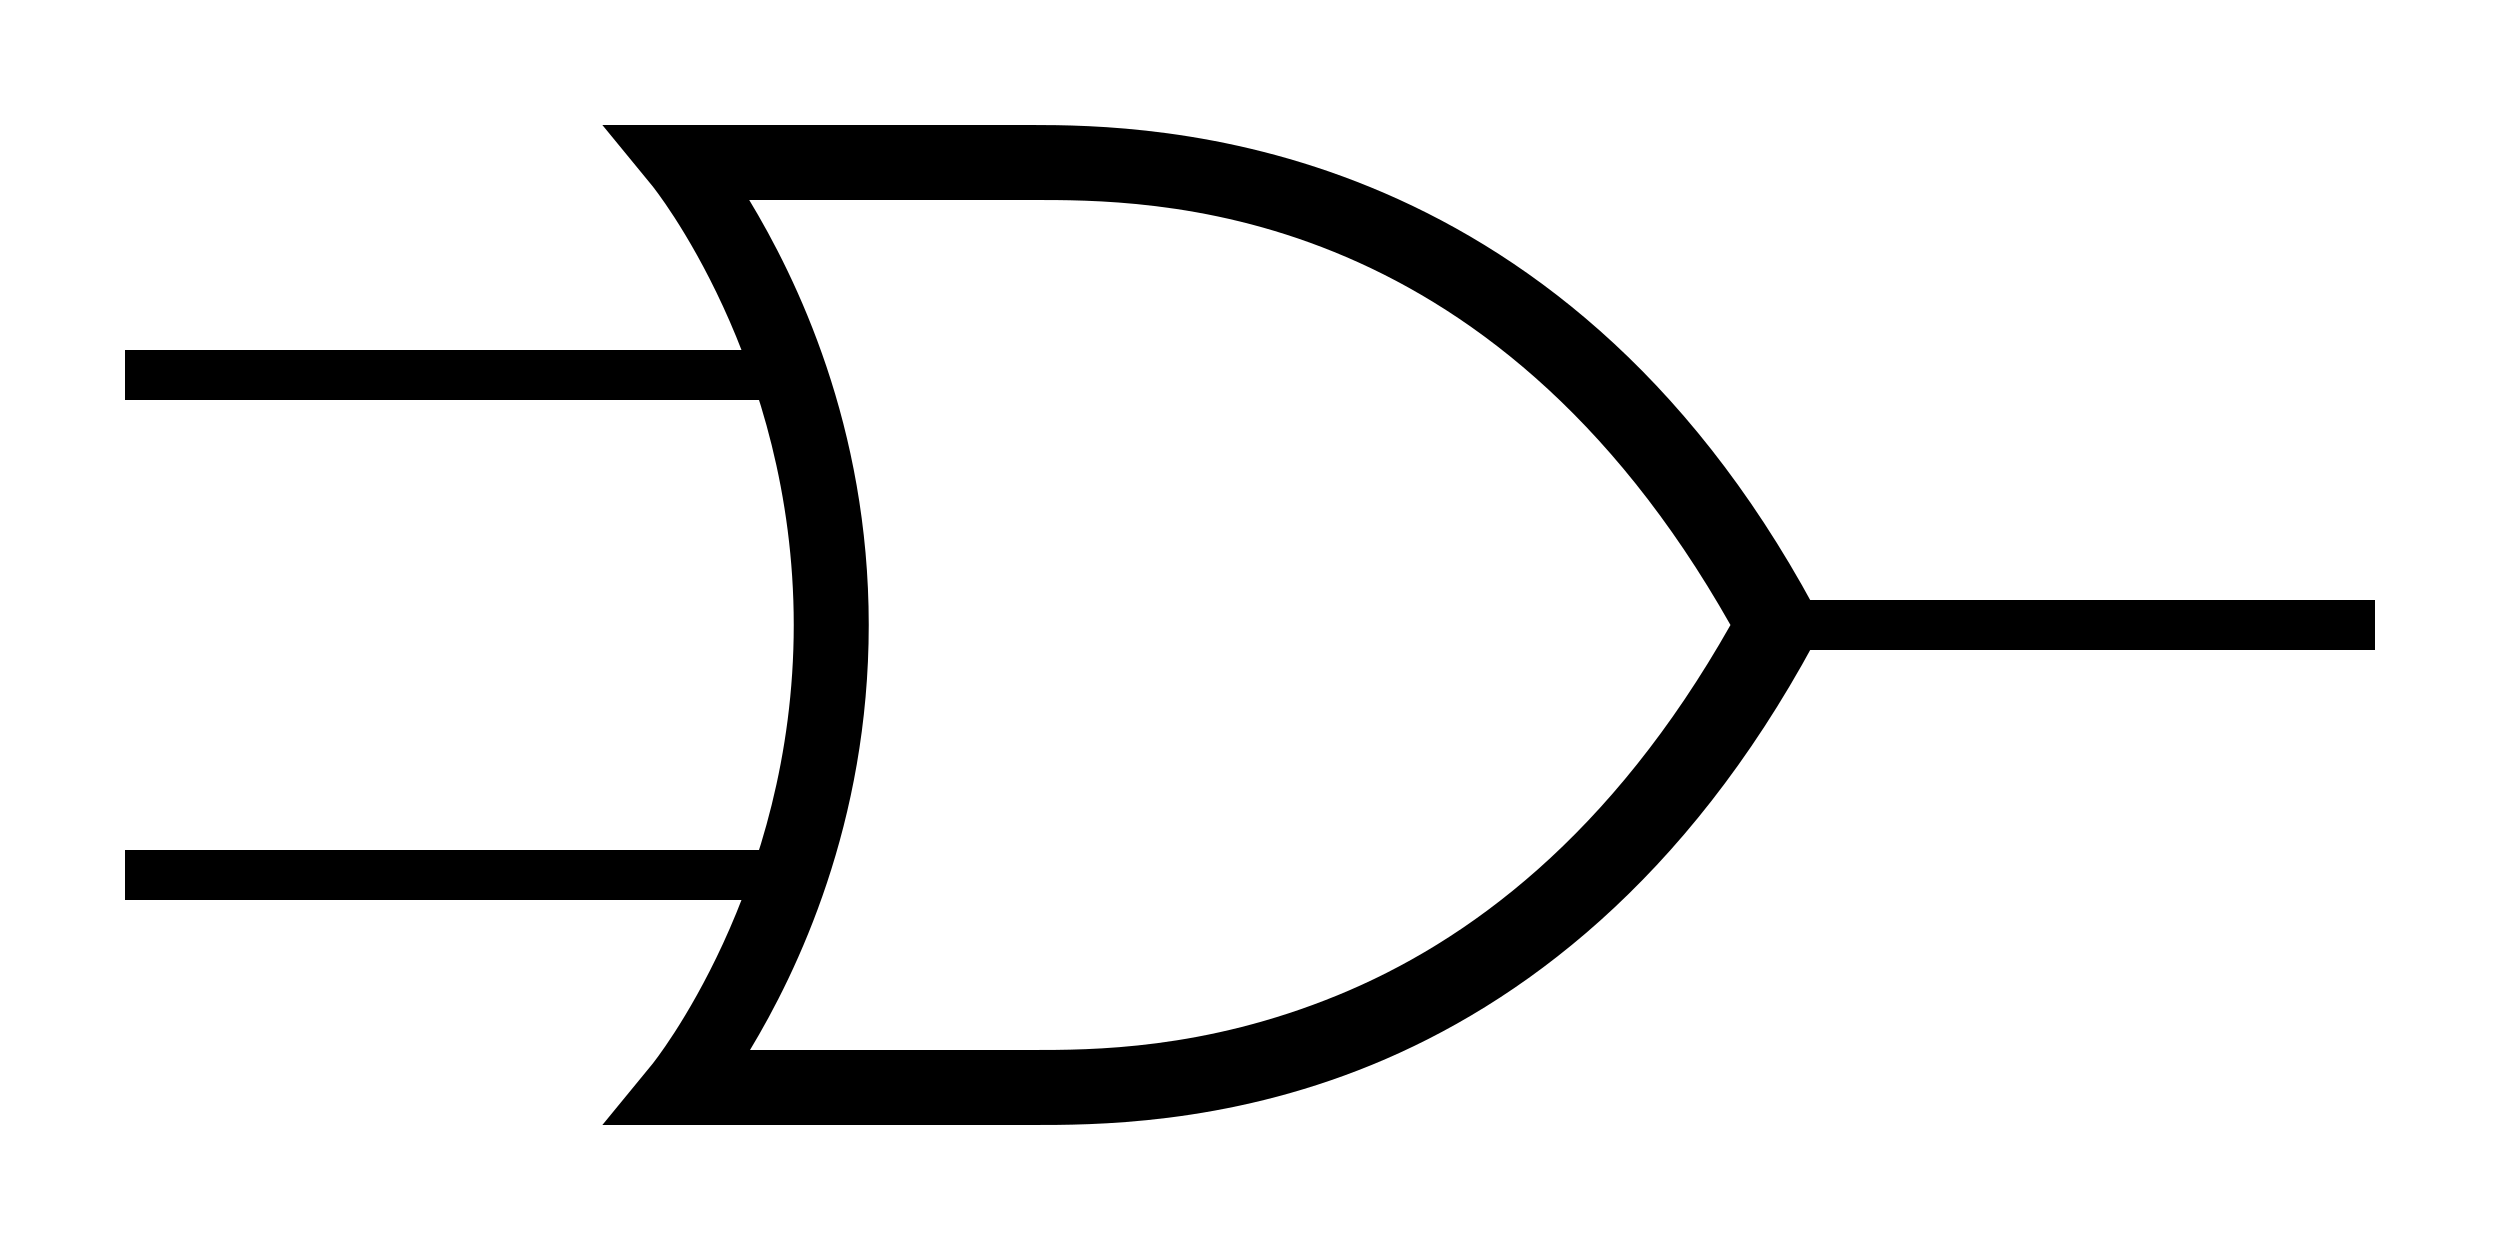
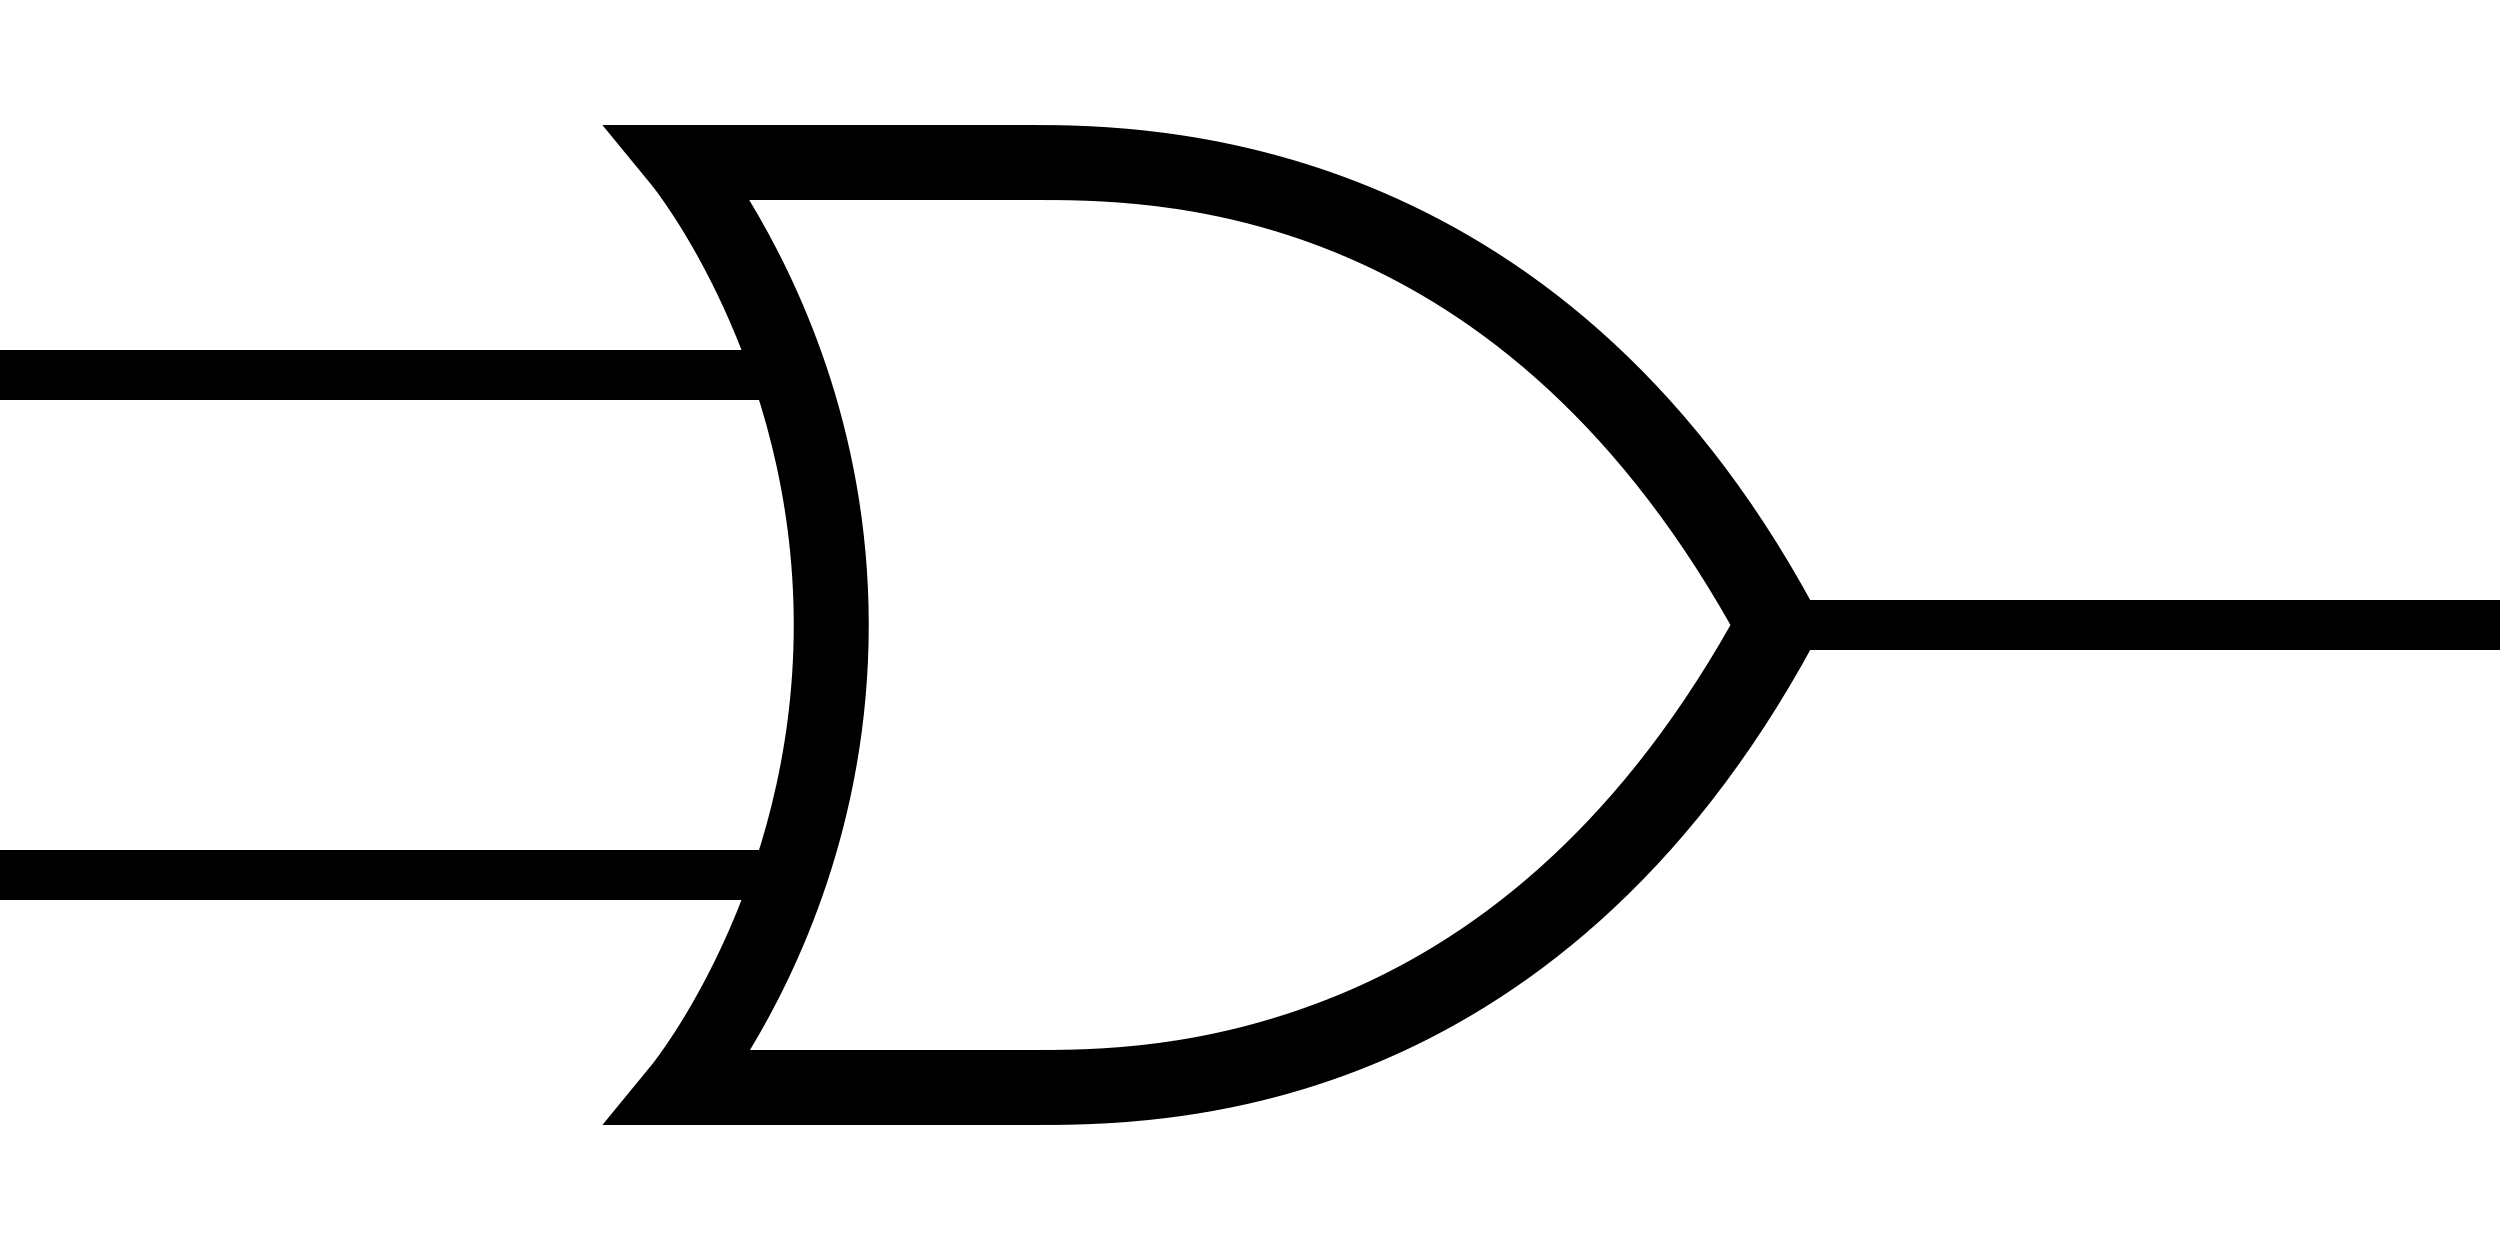
<svg xmlns="http://www.w3.org/2000/svg" width="100" height="50">
-   <path fill="none" stroke="#000" stroke-width="2" d="M70 25h25M31 15H5M32 35H5" />
+   <path fill="none" stroke="#000" stroke-width="2" d="M 70 25 h 30 M 31 15 H 0 M 32 35 H 0" />
  <path fill-rule="evenodd" d="M24.094 5l2 2.438S31.75 14.438 31.75 25s-5.656 17.562-5.656 17.562l-2 2.438H41.25c2.408 0 7.69.025 13.625-2.406s12.537-7.343 17.688-16.875L71.25 25l1.312-.719C62.259 5.216 46.007 5 41.25 5H24.094zm5.875 3H41.25c4.684 0 18.287-.13 27.969 17C64.452 33.429 58.697 37.684 53.5 39.812 48.139 42.008 43.658 42 41.25 42H30c1.874-3.108 4.75-9.049 4.75-17 0-7.973-2.909-13.9-4.781-17z" />
</svg>
